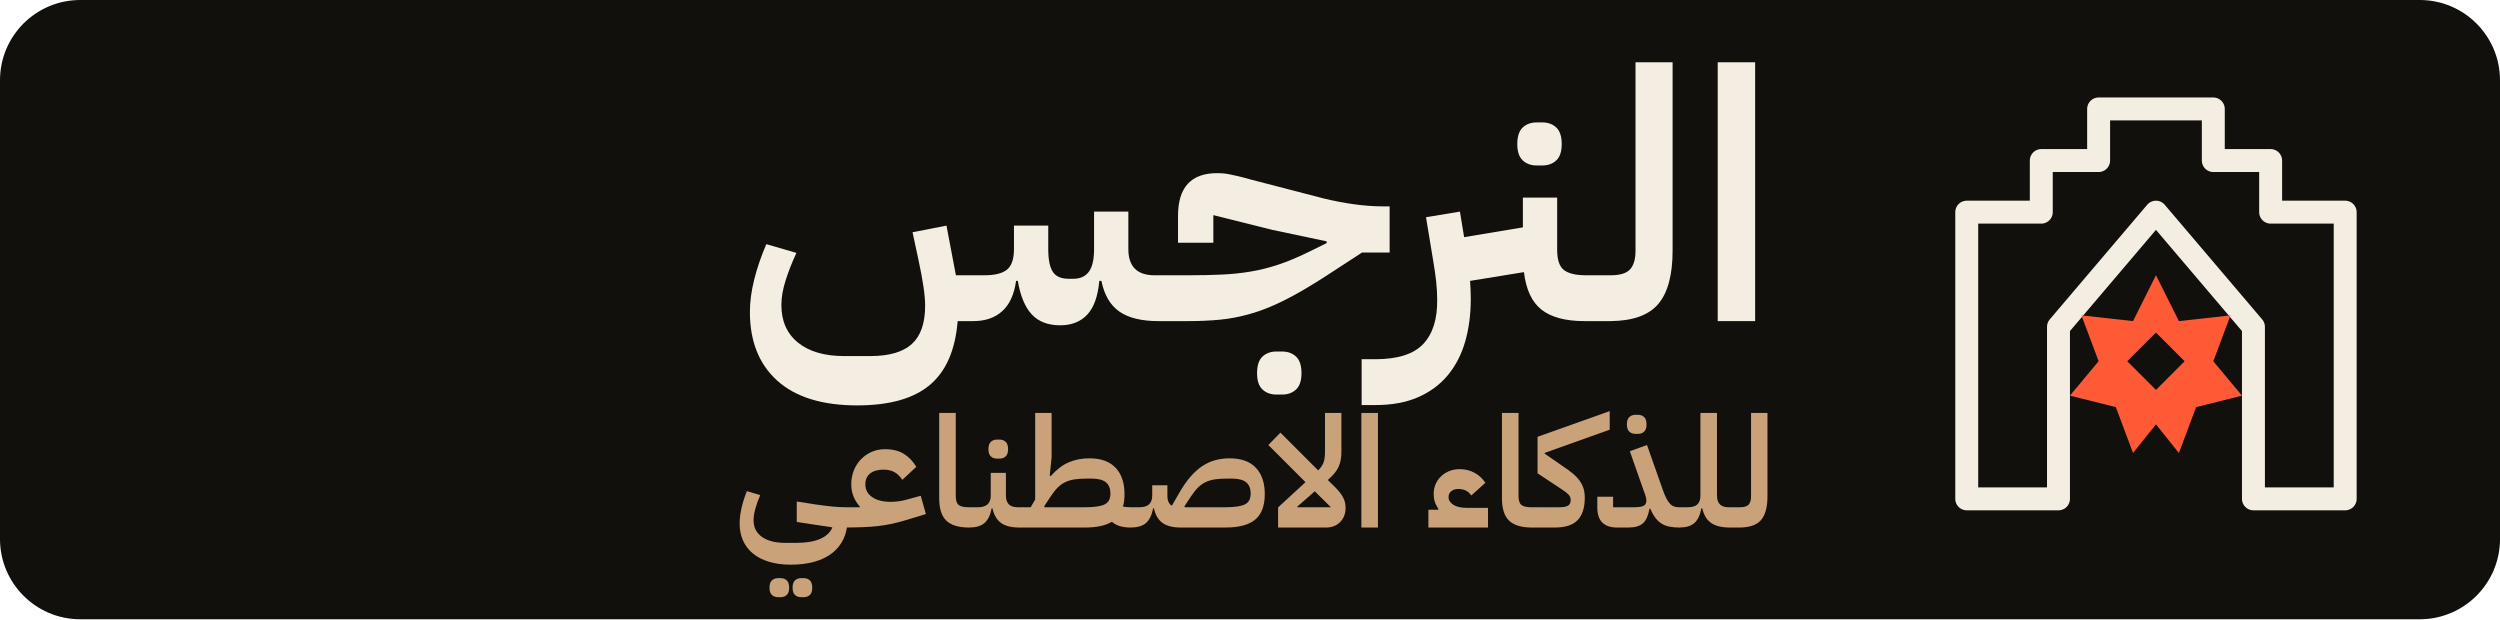
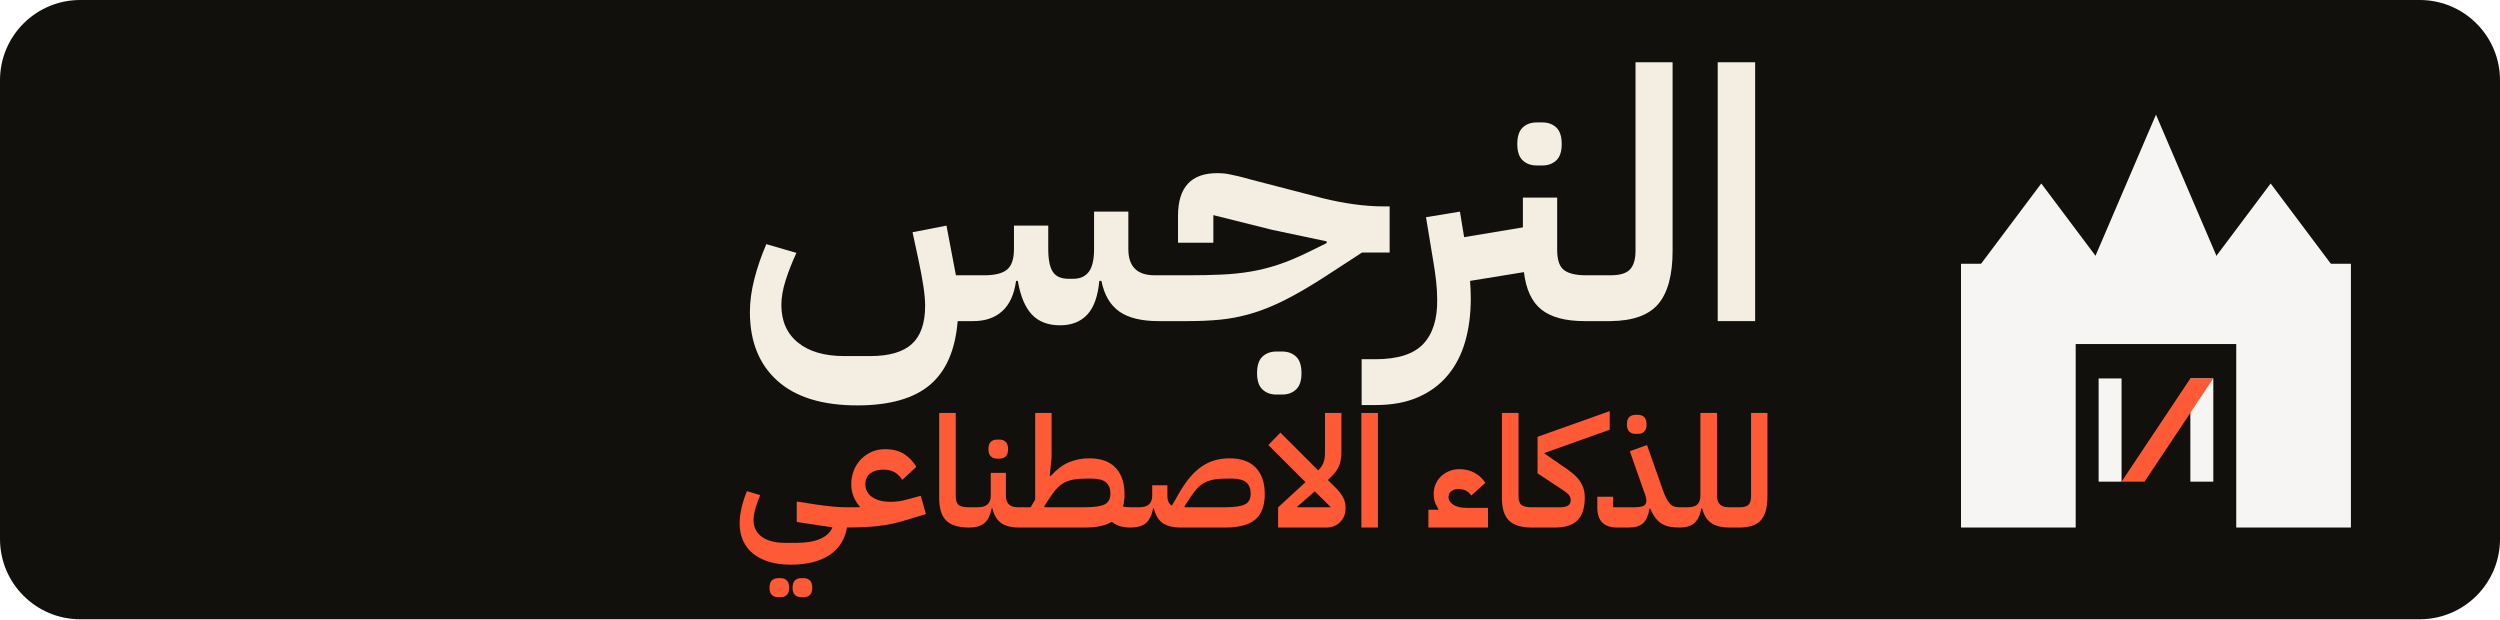
<svg xmlns="http://www.w3.org/2000/svg" viewBox="0 0 436 108" role="img" aria-label="النرجس للذكاء الاصطناعي">
  <rect width="436" height="108" rx="14" fill="#12100d" />
  <g transform="translate(326 4)">
-     <path d="M17 83V33H30V24H40V15H60V24H70V33H83V83H67V53L50 33 33 53V83Z" fill="none" stroke="#f4eee2" stroke-width="4" stroke-linejoin="round" />
-     <path d="M50 44 54 52 63 51 60 59 65 65 57 67 54 75 50 70 46 75 43 67 35 65 40 59 37 51 46 52Z M50 54 55 59 50 64 45 59Z" fill="#ff5a36" fill-rule="evenodd" />
+     <path fill="#f6f5f4" d="M18 44 30 28 42 44Z" />
+     <path fill="#f6f5f4" d="M38 44 50 16 62 44Z" />
+     <path fill="#f6f5f4" d="M58 44 70 28 82 44Z" />
+     <path fill="#f6f5f4" fill-rule="evenodd" d="M16 42H84V88H16ZM36 56H64V88H36Z" />
+     <path fill="#f6f5f4" d="M40 62H44V80H40Z" />
+     <path fill="#f6f5f4" d="M56 62H60V80H56Z" />
+     <path fill="#ff5a36" d="M44 80 56 62H60L48 80Z" />
  </g>
  <g fill="#f4eee2">
    <path transform="translate(128.586 56.000) scale(0.061 -0.061)" d="M923 -12Q871 -12 842.0 19.0Q813 50 802 115H797Q789 57 757.5 28.5Q726 0 675 0H630Q620 -124 550.5 -182.5Q481 -241 343 -241Q193 -241 114.5 -170.5Q36 -100 36 26Q36 70 48.5 119.5Q61 169 83 220L169 195Q150 154 138.0 116.0Q126 78 126 46Q126 -23 173.5 -61.5Q221 -100 306 -100H380Q461 -100 499.0 -65.5Q537 -31 537 44Q537 67 532.0 100.0Q527 133 518 175L501 254L598 273L625 131H706Q752 131 771.5 147.5Q791 164 791 206V273H889V206Q889 161 902.0 141.0Q915 121 947 121H961Q990 121 1005.0 141.0Q1020 161 1020 206V313H1118V206Q1118 131 1193 131H1231V27L1204 0Q1131 0 1092.0 27.5Q1053 55 1041 115H1035Q1029 49 1000.5 18.5Q972 -12 923 -12Z" />
    <path transform="translate(203.677 56.000) scale(0.061 -0.061)" d="M-27 104 0 131H59Q111 131 154.0 133.0Q197 135 236.0 141.5Q275 148 314.5 161.0Q354 174 401 197L454 223V228L298 261L130 303V224H29V301Q29 423 141 423Q148 423 156.0 422.5Q164 422 174.5 420.0Q185 418 200.0 414.5Q215 411 236 405L444 351Q489 340 532.5 334.0Q576 328 615 328H634V196H555L449 127Q384 85 333.0 59.5Q282 34 236.5 21.0Q191 8 148.5 4.0Q106 0 59 0H-27ZM310 -210Q286 -210 270.5 -195.5Q255 -181 255 -149Q255 -116 270.5 -101.5Q286 -87 310 -87H327Q351 -87 366.5 -101.5Q382 -116 382 -149Q382 -181 366.5 -195.5Q351 -210 327 -210Z" />
    <path transform="translate(241.131 56.000) scale(0.061 -0.061)" d="M-60 -109H-21Q75 -109 116.0 -65.5Q157 -22 156 61Q156 86 153.0 113.5Q150 141 145 170L124 297L221 313L233 240L401 268V353H499V204Q499 160 519.0 145.5Q539 131 581 131H612V27L585 0H577Q496 0 454.5 32.5Q413 65 404 140L250 115Q251 101 251.5 88.0Q252 75 252 64Q252 -3 236.0 -58.5Q220 -114 186.5 -154.5Q153 -195 101.5 -217.5Q50 -240 -20 -240H-60ZM440 445Q416 445 400.5 459.5Q385 474 385 506Q385 539 400.5 553.5Q416 568 440 568H457Q481 568 496.5 553.5Q512 539 512 506Q512 474 496.5 459.5Q481 445 457 445Z" />
    <path transform="translate(278.463 56.000) scale(0.061 -0.061)" d="M-27 104 0 131H40Q80 131 95.5 148.0Q111 165 111 201V740H217V201Q217 98 176.5 49.5Q136 1 40 0H-27Z" />
    <path transform="translate(295.665 56.000) scale(0.061 -0.061)" d="M64 740H171V0H64Z" />
  </g>
-   <g fill="#c9a27a">
+   <g fill="#ff5a36">
    <path transform="translate(128.020 92.000) scale(0.027 -0.027)" d="M367 -240Q289 -240 228.0 -222.0Q167 -204 124.0 -169.5Q81 -135 58.5 -85.5Q36 -36 36 27Q36 72 48.5 127.0Q61 182 83 235L169 209Q150 167 138.0 123.5Q126 80 126 47Q126 -22 180.0 -60.5Q234 -99 330 -99H404Q498 -99 557.0 -73.0Q616 -47 635 1L405 36V168L527 149Q590 140 636.0 135.5Q682 131 718 131V74L733 52Q733 -17 708.0 -71.5Q683 -126 636.0 -163.5Q589 -201 521.0 -220.5Q453 -240 367 -240ZM433 -450Q409 -450 393.5 -435.5Q378 -421 378 -389Q378 -356 393.5 -341.5Q409 -327 433 -327H450Q474 -327 489.5 -341.5Q505 -356 505 -389Q505 -421 489.5 -435.5Q474 -450 450 -450ZM284 -450Q260 -450 244.5 -435.5Q229 -421 229 -389Q229 -356 244.5 -341.5Q260 -327 284 -327H301Q325 -327 340.5 -341.5Q356 -356 356 -389Q356 -421 340.5 -435.5Q325 -450 301 -450Z" />
    <path transform="translate(147.406 92.000) scale(0.027 -0.027)" d="M-27 104 0 131H94V136Q69 163 54.0 200.0Q39 237 39 279Q39 327 55.5 368.5Q72 410 101.5 440.5Q131 471 170.5 488.5Q210 506 256 506Q330 506 378.5 476.0Q427 446 459 392L369 308Q346 343 316.5 358.5Q287 374 248 374Q192 374 161.0 349.0Q130 324 130 279Q130 227 174.0 196.5Q218 166 293 166Q318 166 345.0 169.5Q372 173 396 180L488 205L521 87L379 44Q334 31 293.5 22.5Q253 14 207.5 9.0Q162 4 105.5 2.0Q49 0 -27 0Z" />
    <path transform="translate(162.067 92.000) scale(0.027 -0.027)" d="M256 0Q157 0 110.5 44.0Q64 88 64 190V740H171V204Q171 161 189.5 146.0Q208 131 253 131H284V27L257 0Z" />
    <path transform="translate(169.735 92.000) scale(0.027 -0.027)" d="M-27 104 0 131H31Q113 131 113 206V353H211V206Q211 131 286 131H324V27L297 0Q220 0 179.0 30.0Q138 60 124 124H119Q106 58 72.5 29.0Q39 0 -27 0ZM153 445Q129 445 113.5 459.5Q98 474 98 506Q98 539 113.5 553.5Q129 568 153 568H170Q194 568 209.5 553.5Q225 539 225 506Q225 474 209.5 459.5Q194 445 170 445Z" />
    <path transform="translate(178.483 92.000) scale(0.027 -0.027)" d="M692 0Q656 0 626.5 8.0Q597 16 571 37Q510 0 399 0H-27V104L0 131H47L76 181V740H182V452L170 335L176 332Q232 395 292.5 421.0Q353 447 426 447Q538 447 595.5 386.0Q653 325 653 216Q653 193 650.5 172.5Q648 152 643 135Q655 133 667.0 132.0Q679 131 692 131H719V27ZM399 131Q488 131 525.0 149.5Q562 168 562 219Q562 268 533.0 292.0Q504 316 441 316H411Q367 316 334.0 311.5Q301 307 273.5 294.5Q246 282 223.0 259.5Q200 237 177 202L134 137L137 131Z" />
    <path transform="translate(197.896 92.000) scale(0.027 -0.027)" d="M211 206Q211 157 240 141L286 221Q322 284 359.0 327.0Q396 370 436.0 396.5Q476 423 520.0 435.0Q564 447 613 447Q725 447 782.5 386.0Q840 325 840 216Q840 103 778.5 51.5Q717 0 586 0H297Q220 0 179.0 30.0Q138 60 124 124H119Q106 58 72.5 29.0Q39 0 -27 0V104L0 131H31Q113 131 113 206V273H211ZM586 131Q675 131 712.0 149.5Q749 168 749 219Q749 268 720.0 292.0Q691 316 628 316H598Q554 316 521.0 311.5Q488 307 460.5 294.5Q433 282 410.0 259.5Q387 237 364 202L321 137L324 131Z" />
    <path transform="translate(221.602 92.000) scale(0.027 -0.027)" d="M48 130 225 293 -15 533 63 613 307 369Q332 394 341.5 419.5Q351 445 351 489V740H457V489Q457 459 452.5 435.5Q448 412 438.0 390.5Q428 369 411.0 349.0Q394 329 369 307L413 264Q433 244 446.5 227.0Q460 210 468.5 193.5Q477 177 480.5 160.0Q484 143 484 124Q484 98 475.0 75.5Q466 53 449.5 36.0Q433 19 410.0 9.5Q387 0 359 0H48ZM285 234 172 135 173 131H389Z" />
    <path transform="translate(235.696 92.000) scale(0.027 -0.027)" d="M64 740H171V0H64Z" />
    <path transform="translate(248.413 92.000) scale(0.027 -0.027)" d="M26 115H89L91 119Q74 145 67.0 167.5Q60 190 60 218Q60 251 72.5 280.0Q85 309 107.5 330.5Q130 352 160.5 364.5Q191 377 228 377Q280 377 323.0 354.0Q366 331 394 289L303 207Q287 230 266.0 239.5Q245 249 219 249Q192 249 174.0 235.0Q156 221 156 196Q156 167 187.0 147.0Q218 127 275 127H411V0H26Z" />
    <path transform="translate(260.212 92.000) scale(0.027 -0.027)" d="M256 0Q157 0 110.5 44.0Q64 88 64 190V740H171V204Q171 161 189.5 146.0Q208 131 253 131H284V27L257 0Z" />
    <path transform="translate(267.880 92.000) scale(0.027 -0.027)" d="M-27 104 0 131H152Q190 131 207.0 141.5Q224 152 224 177Q224 196 212.5 210.0Q201 224 169 245L10 350V586L476 752V632L56 482V477L169 399Q210 372 238.0 348.5Q266 325 283.0 300.5Q300 276 307.5 250.0Q315 224 315 193Q315 96 269.0 48.0Q223 0 123 0H-27Z" />
    <path transform="translate(277.762 92.000) scale(0.027 -0.027)" d="M156 0Q96 0 63.0 31.5Q30 63 30 129V199H132V131H268Q312 131 329.5 140.5Q347 150 347 174Q347 185 342.5 201.0Q338 217 330 237L240 493L351 533L452 246Q464 211 475.5 189.0Q487 167 499.0 154.0Q511 141 525.5 136.0Q540 131 558 131H587V27L560 0Q522 0 494.0 6.0Q466 12 444.0 26.0Q422 40 404.5 63.5Q387 87 371 123L367 122Q356 56 325.5 28.0Q295 0 231 0ZM276 605Q252 605 236.5 619.5Q221 634 221 666Q221 699 236.5 713.5Q252 728 276 728H293Q317 728 332.5 713.5Q348 699 348 666Q348 634 332.5 619.5Q317 605 293 605Z" />
    <path transform="translate(293.611 92.000) scale(0.027 -0.027)" d="M-27 104 0 131H28Q70 131 89.5 149.5Q109 168 109 206V740H216V206Q216 131 290 131H325V27L298 0Q220 0 177.5 30.0Q135 60 121 124H115Q103 58 70.0 29.0Q37 0 -27 0Z" />
    <path transform="translate(302.386 92.000) scale(0.027 -0.027)" d="M-27 104 0 131H40Q80 131 95.5 148.0Q111 165 111 201V740H217V201Q217 98 176.5 49.5Q136 1 40 0H-27Z" />
  </g>
</svg>
